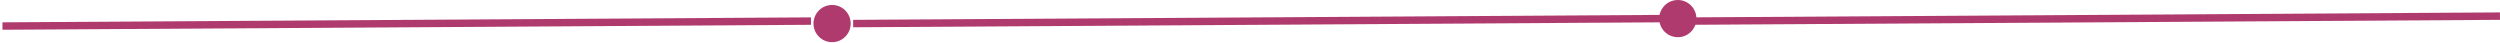
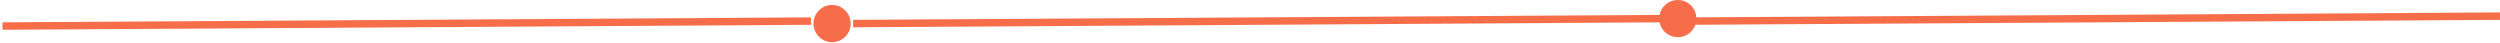
<svg xmlns="http://www.w3.org/2000/svg" width="1008" height="17" viewBox="0 0 1008 17" fill="none">
-   <line x1="0.991" y1="10.5" x2="326.991" y2="8.5" stroke="#AF3B6E" stroke-width="3" />
-   <circle cx="676.5" cy="7.5" r="7.5" fill="#AF3B6E" />
-   <line x1="343.991" y1="9.5" x2="669.991" y2="7.5" stroke="#AF3B6E" stroke-width="3" />
-   <line x1="681.991" y1="8.5" x2="1007.99" y2="6.5" stroke="#AF3B6E" stroke-width="3" />
-   <circle cx="335.5" cy="9.5" r="7.5" fill="#AF3B6E" />
+   <line x1="0.991" y1="10.5" x2="326.991" y2="8.5" stroke="#F66E49" stroke-width="3" />
+   <circle cx="676.5" cy="7.5" r="7.5" fill="#F66E49" />
+   <line x1="343.991" y1="9.5" x2="669.991" y2="7.5" stroke="#F66E49" stroke-width="3" />
+   <line x1="681.991" y1="8.5" x2="1007.99" y2="6.5" stroke="#F66E49" stroke-width="3" />
+   <circle cx="335.5" cy="9.5" r="7.5" fill="#F66E49" />
</svg>
